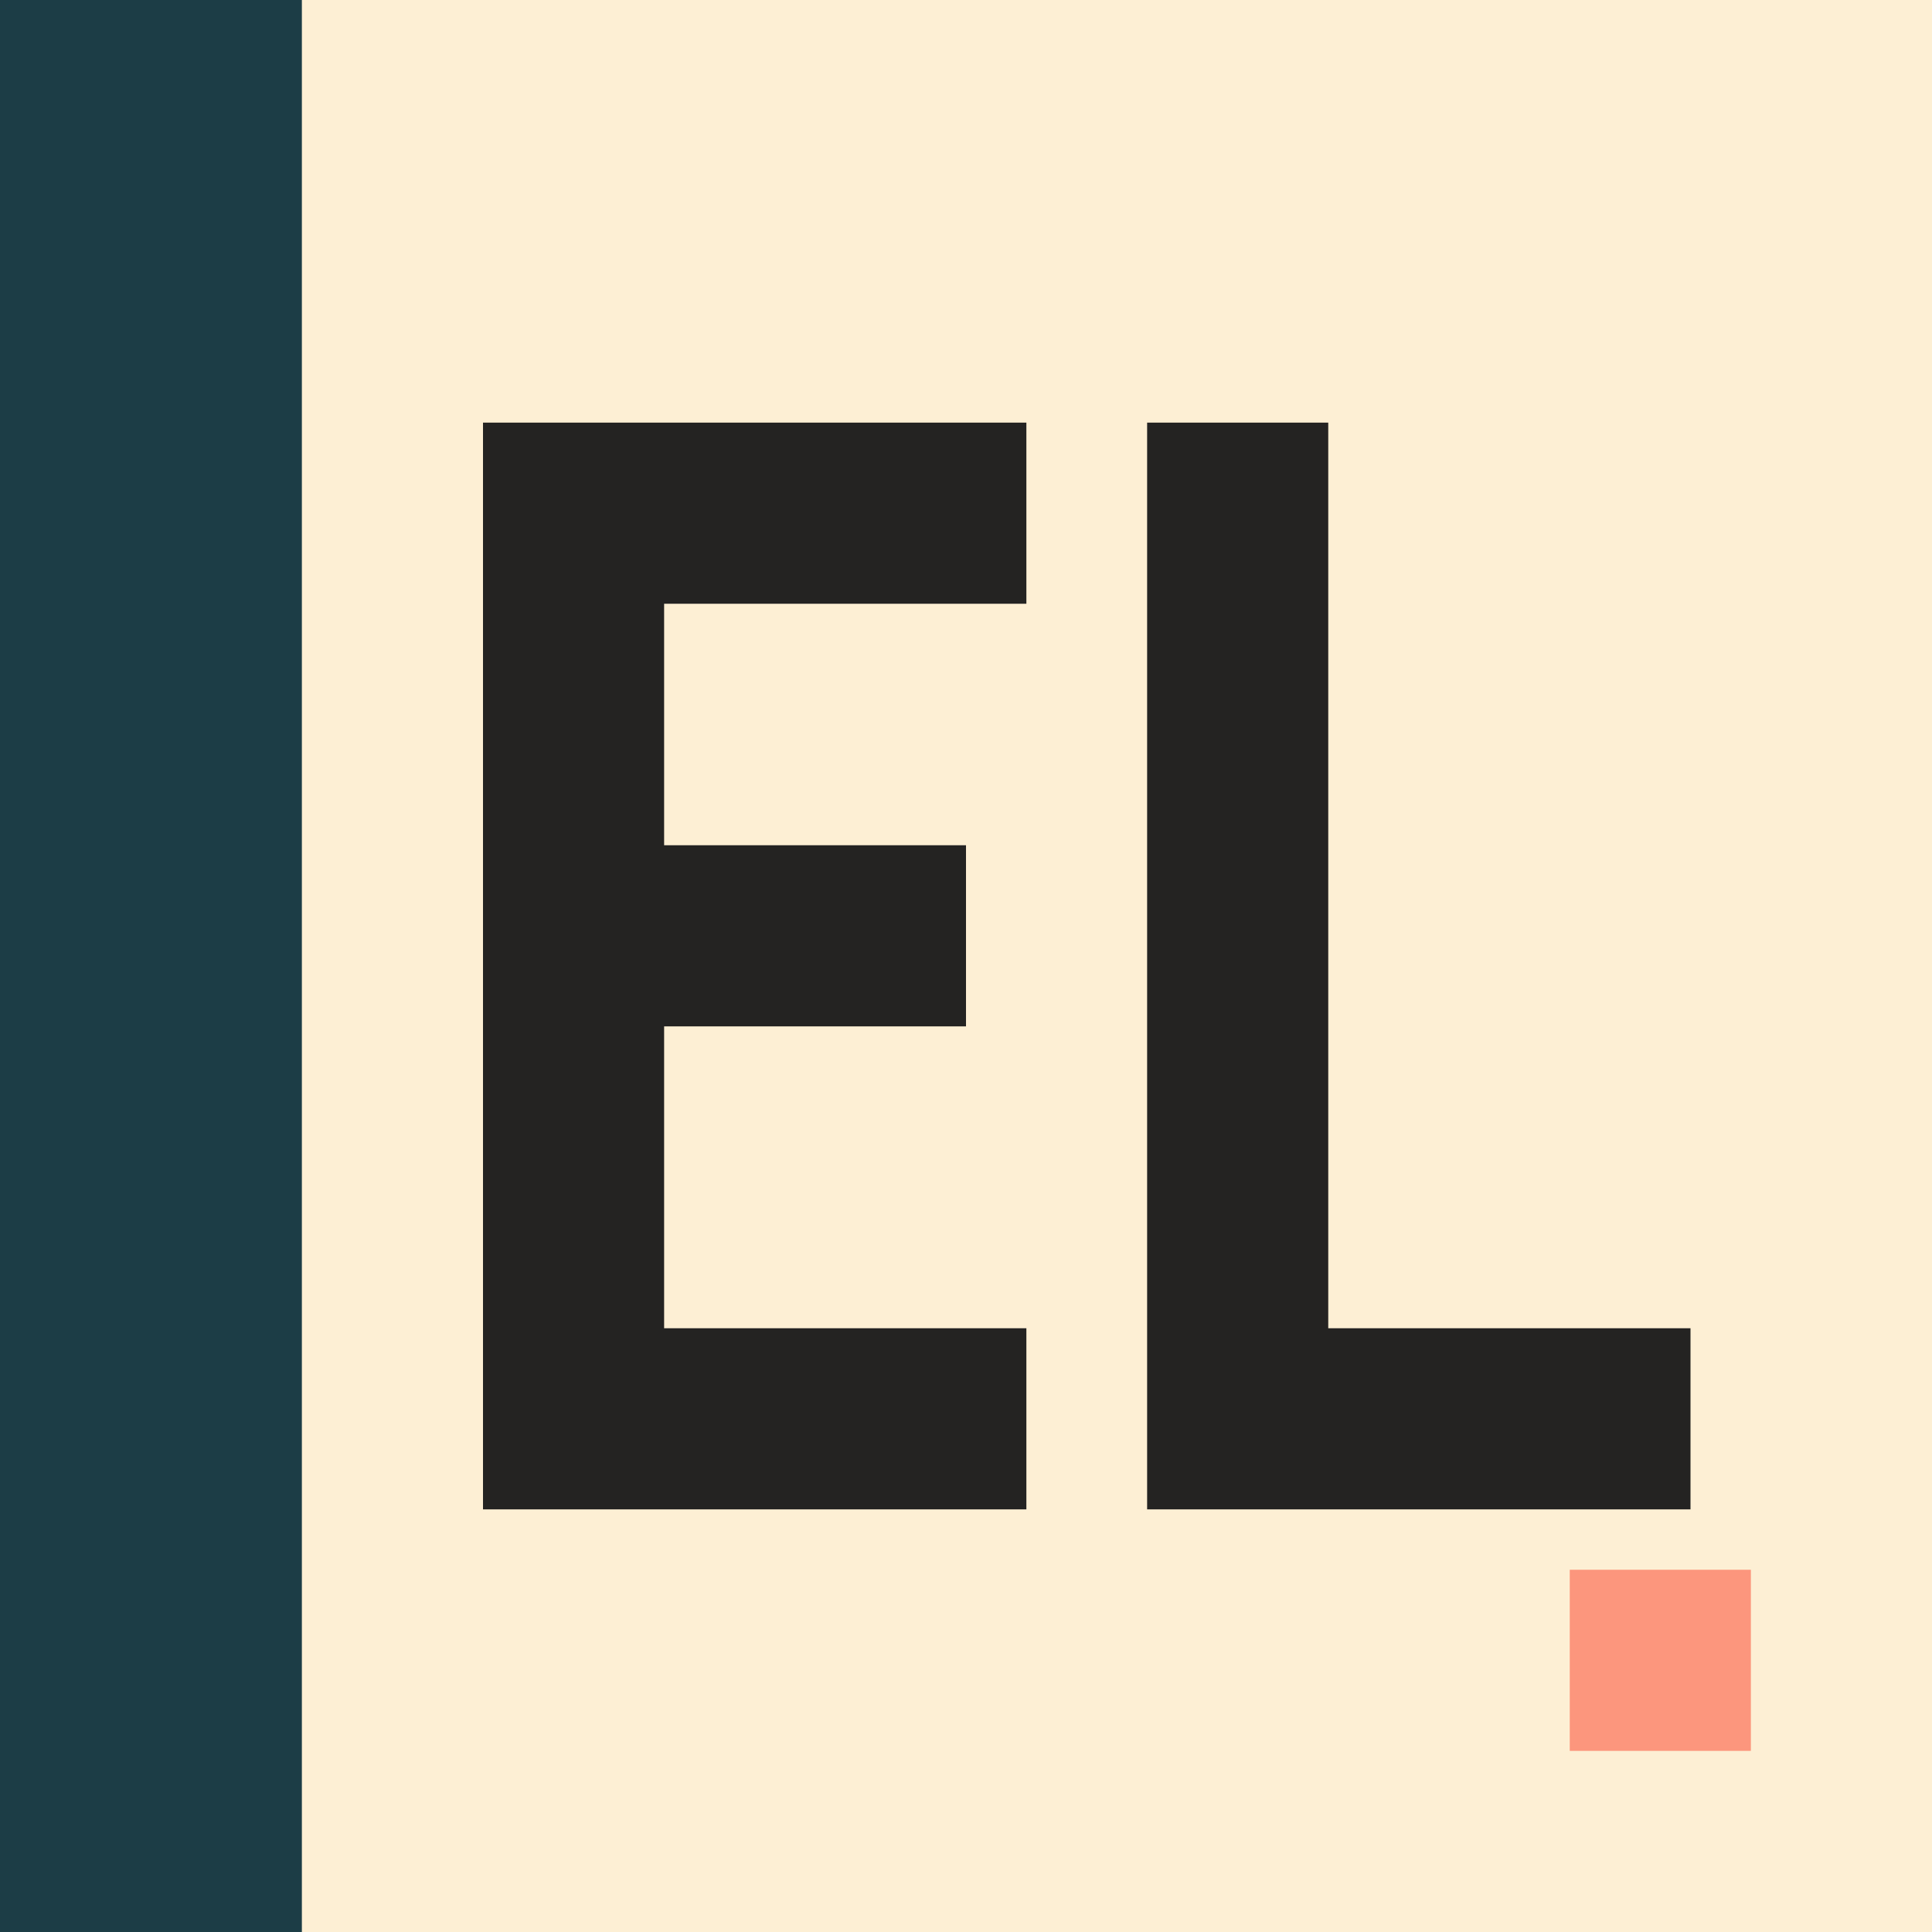
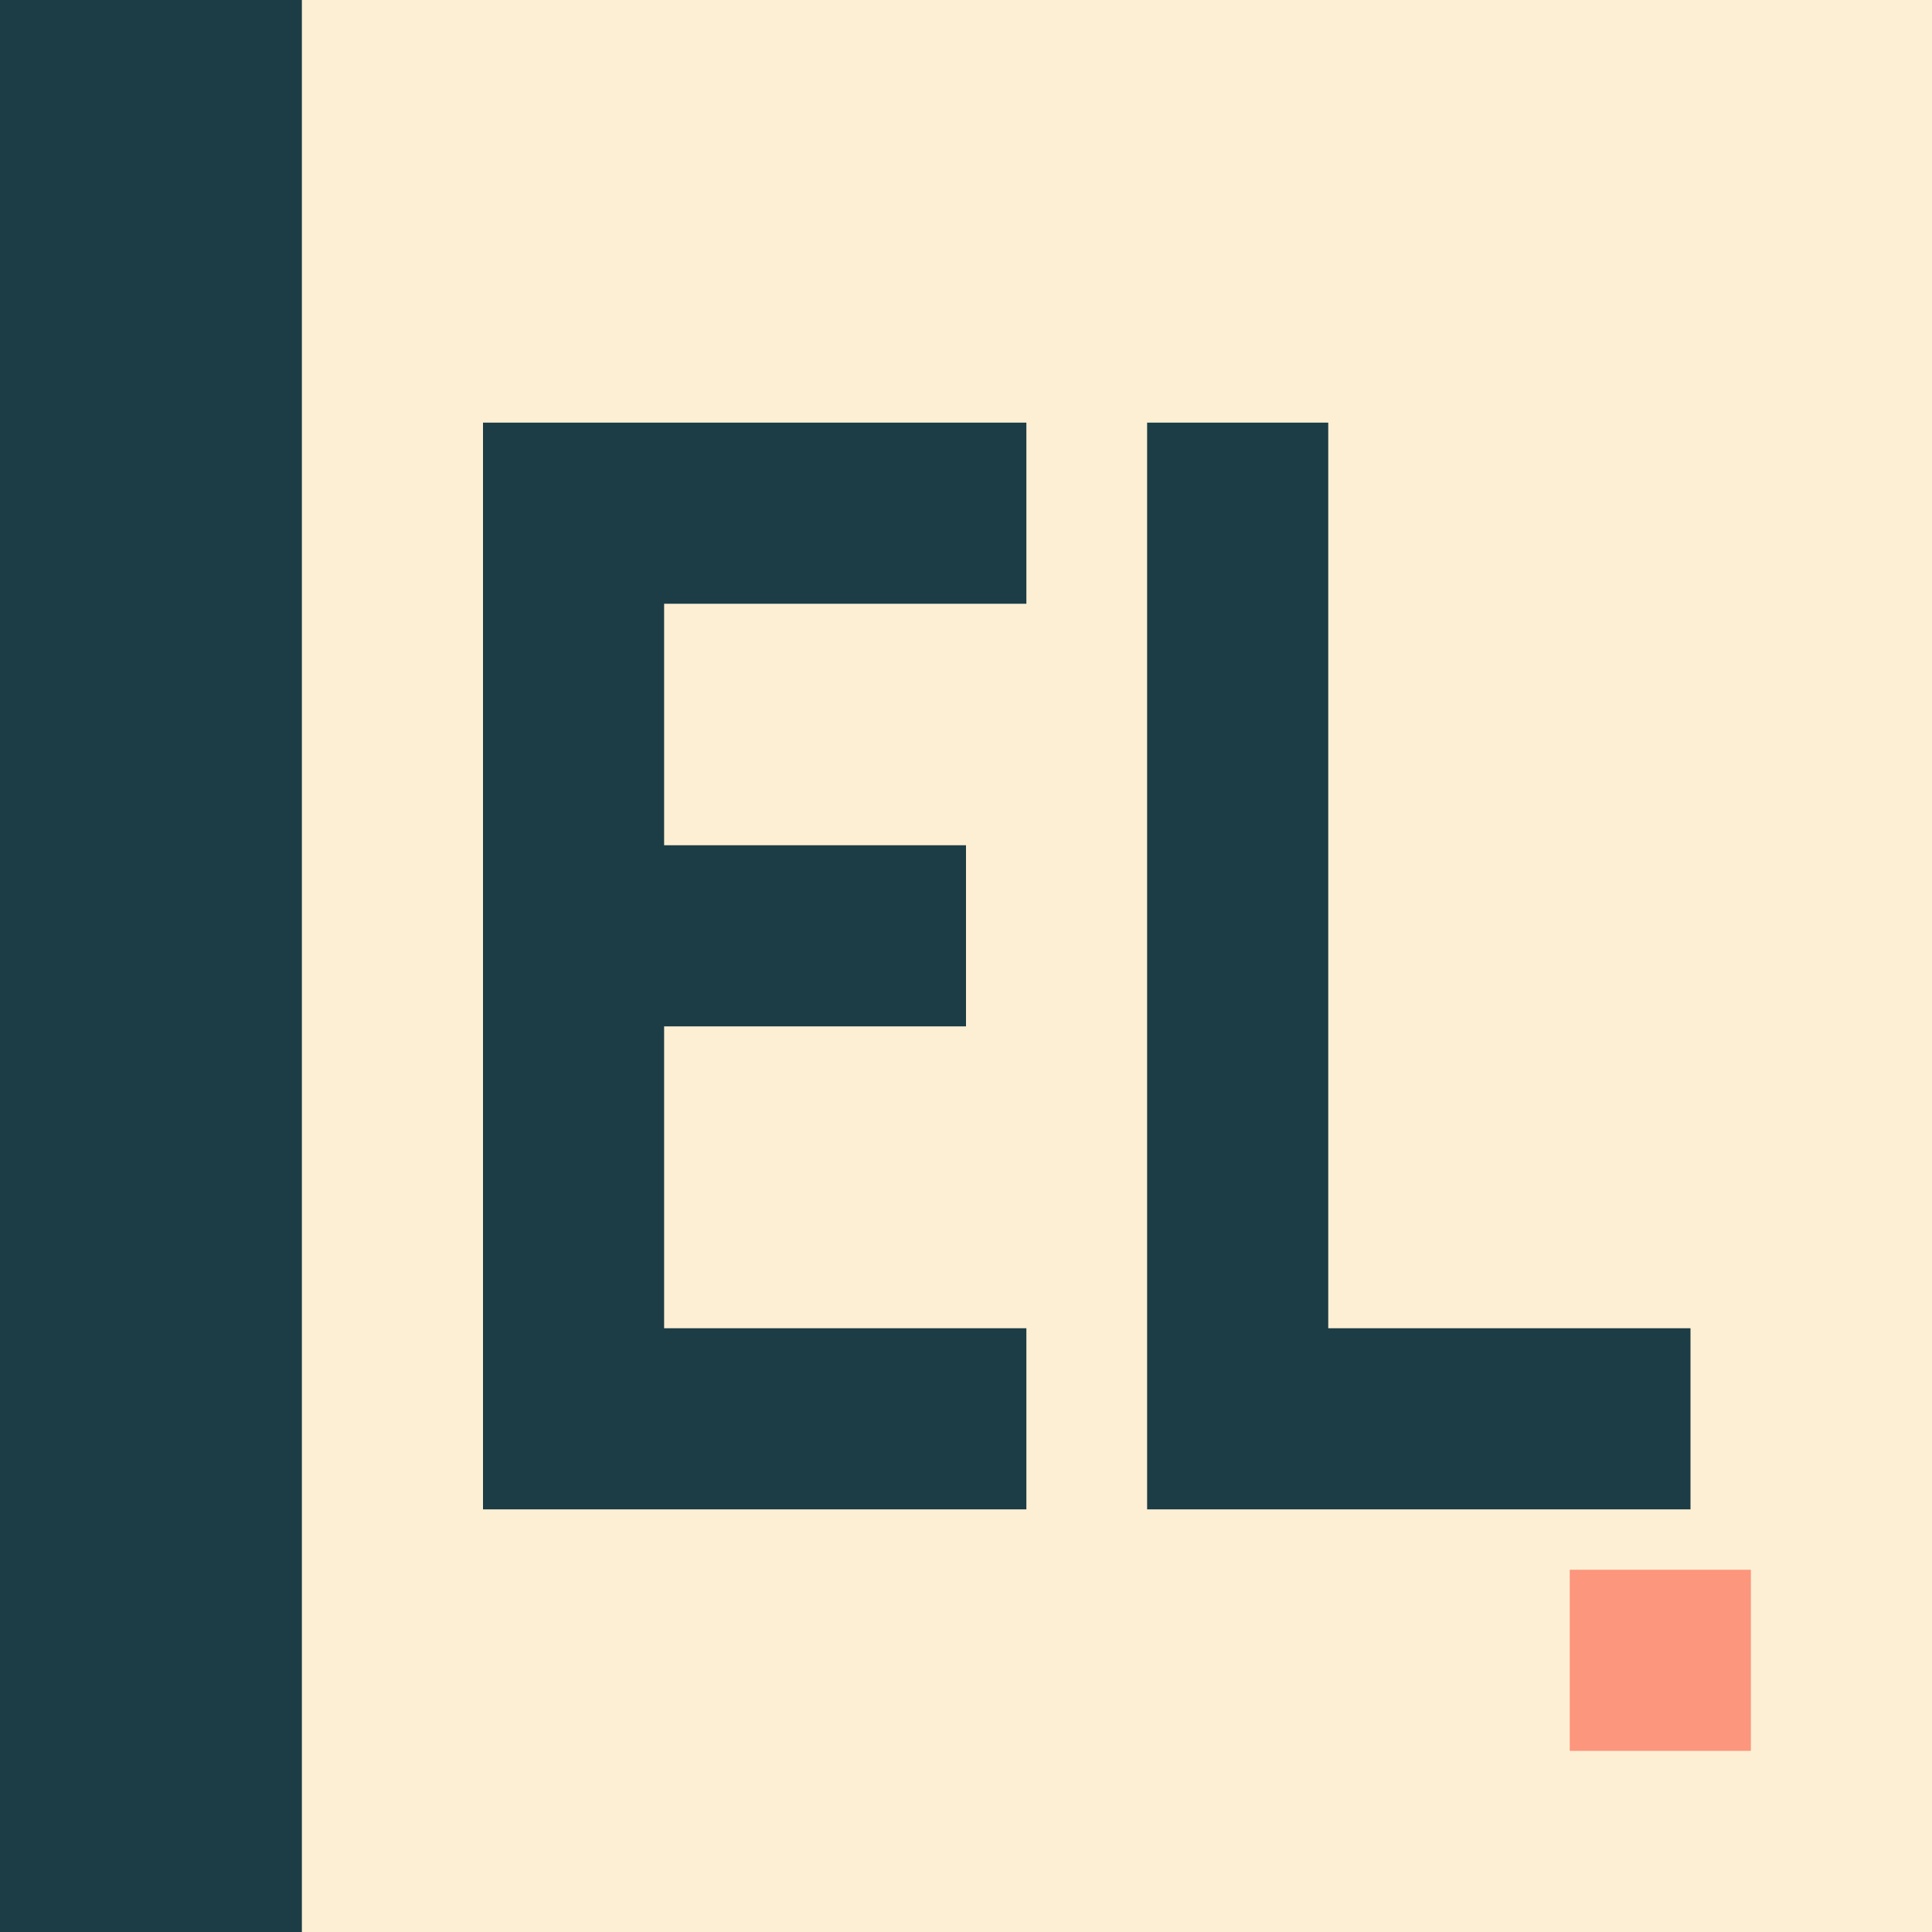
<svg xmlns="http://www.w3.org/2000/svg" viewBox="0 0 64 64">
  <rect width="64" height="64" fill="#fdefd4" />
  <rect width="10" height="64" fill="#1c3d46" />
-   <path d="M16 14h18v6H22v8h10v6H22v10h12v6H16V14Zm22 0h6v30h12v6H38V14Z" fill="#242322" />
+   <path d="M16 14h18v6H22v8h10v6H22v10h12v6H16V14Zm22 0h6v30h12v6H38V14Z" fill="#1c3d46" />
  <rect x="52" y="52" width="6" height="6" fill="#fc967d" />
</svg>
